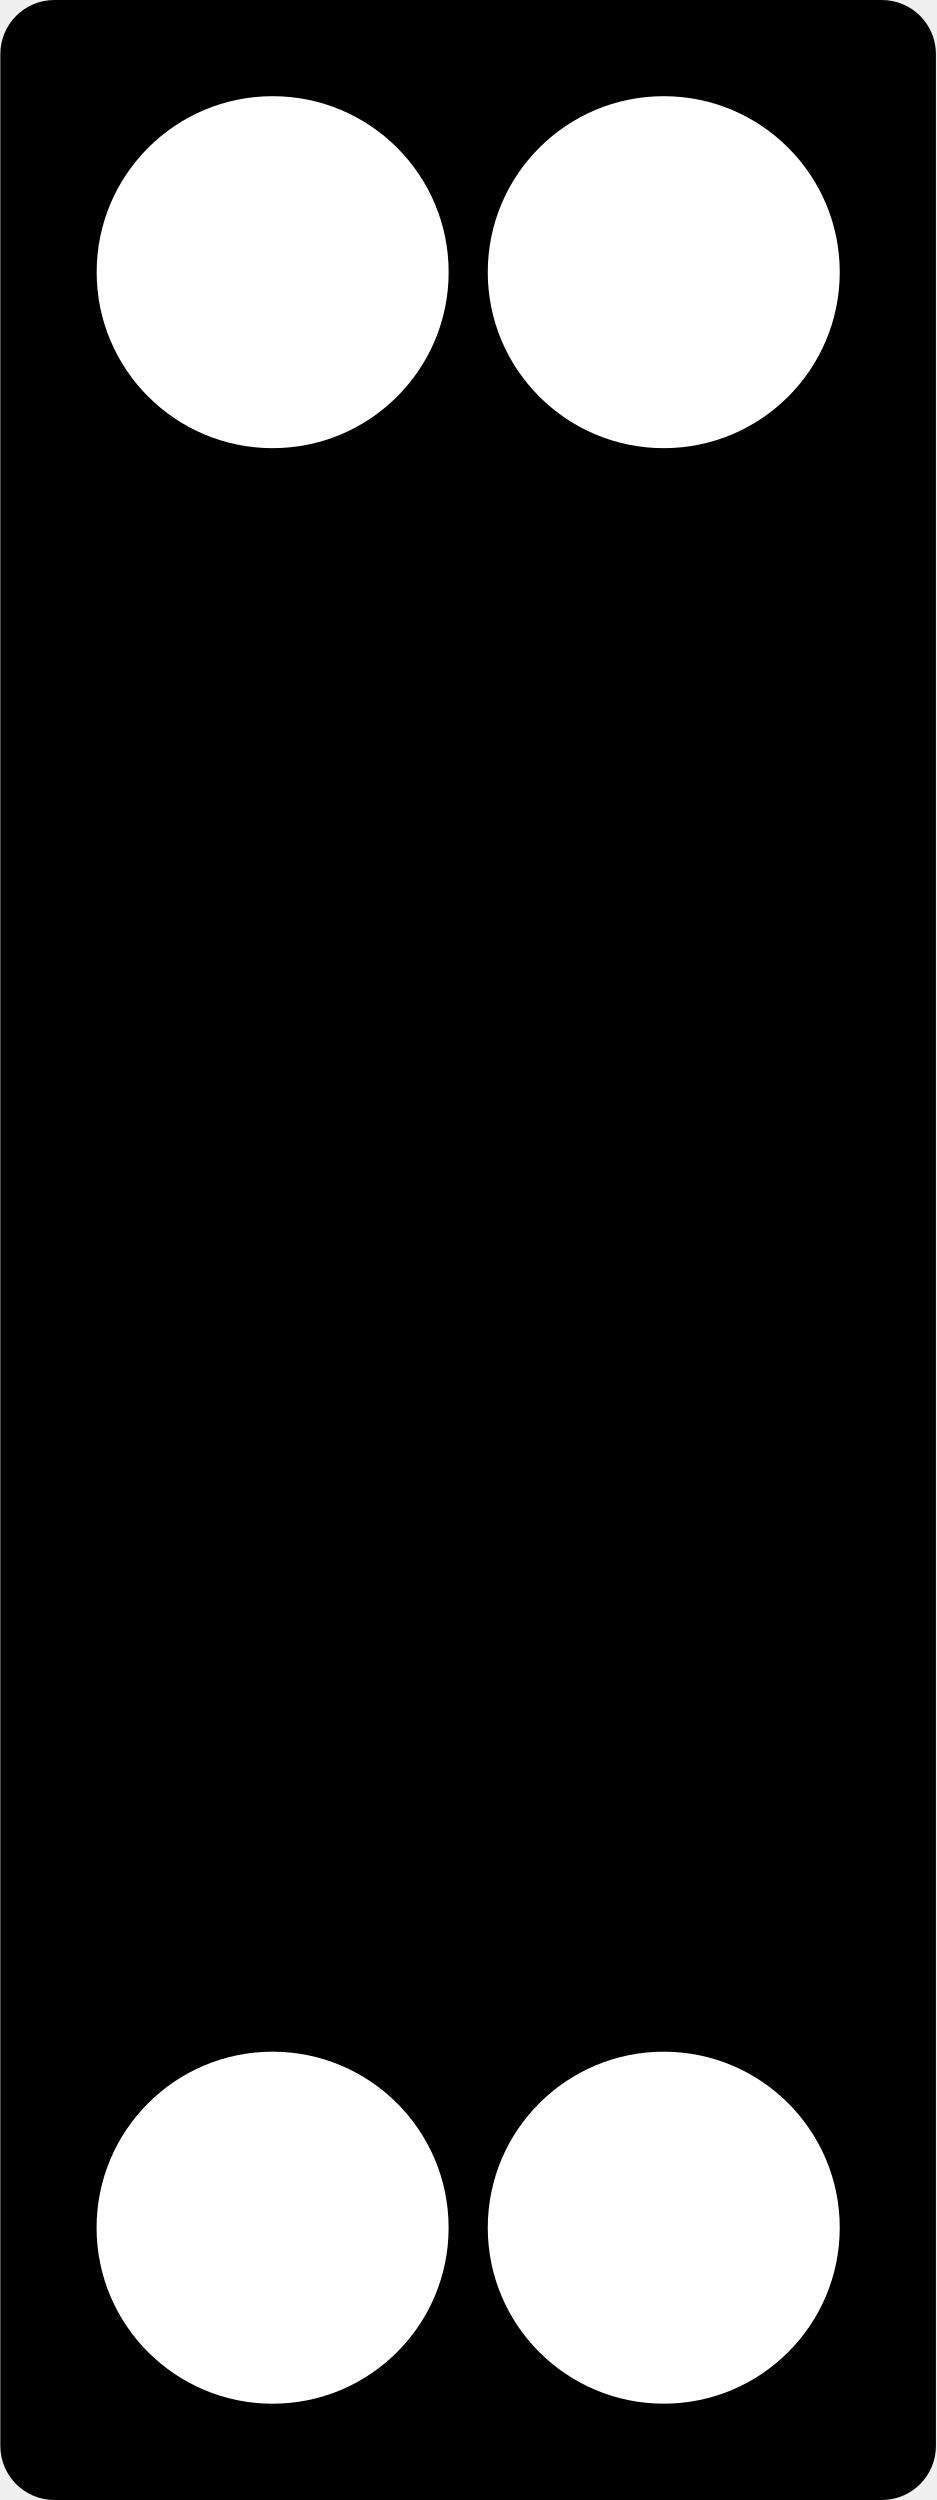
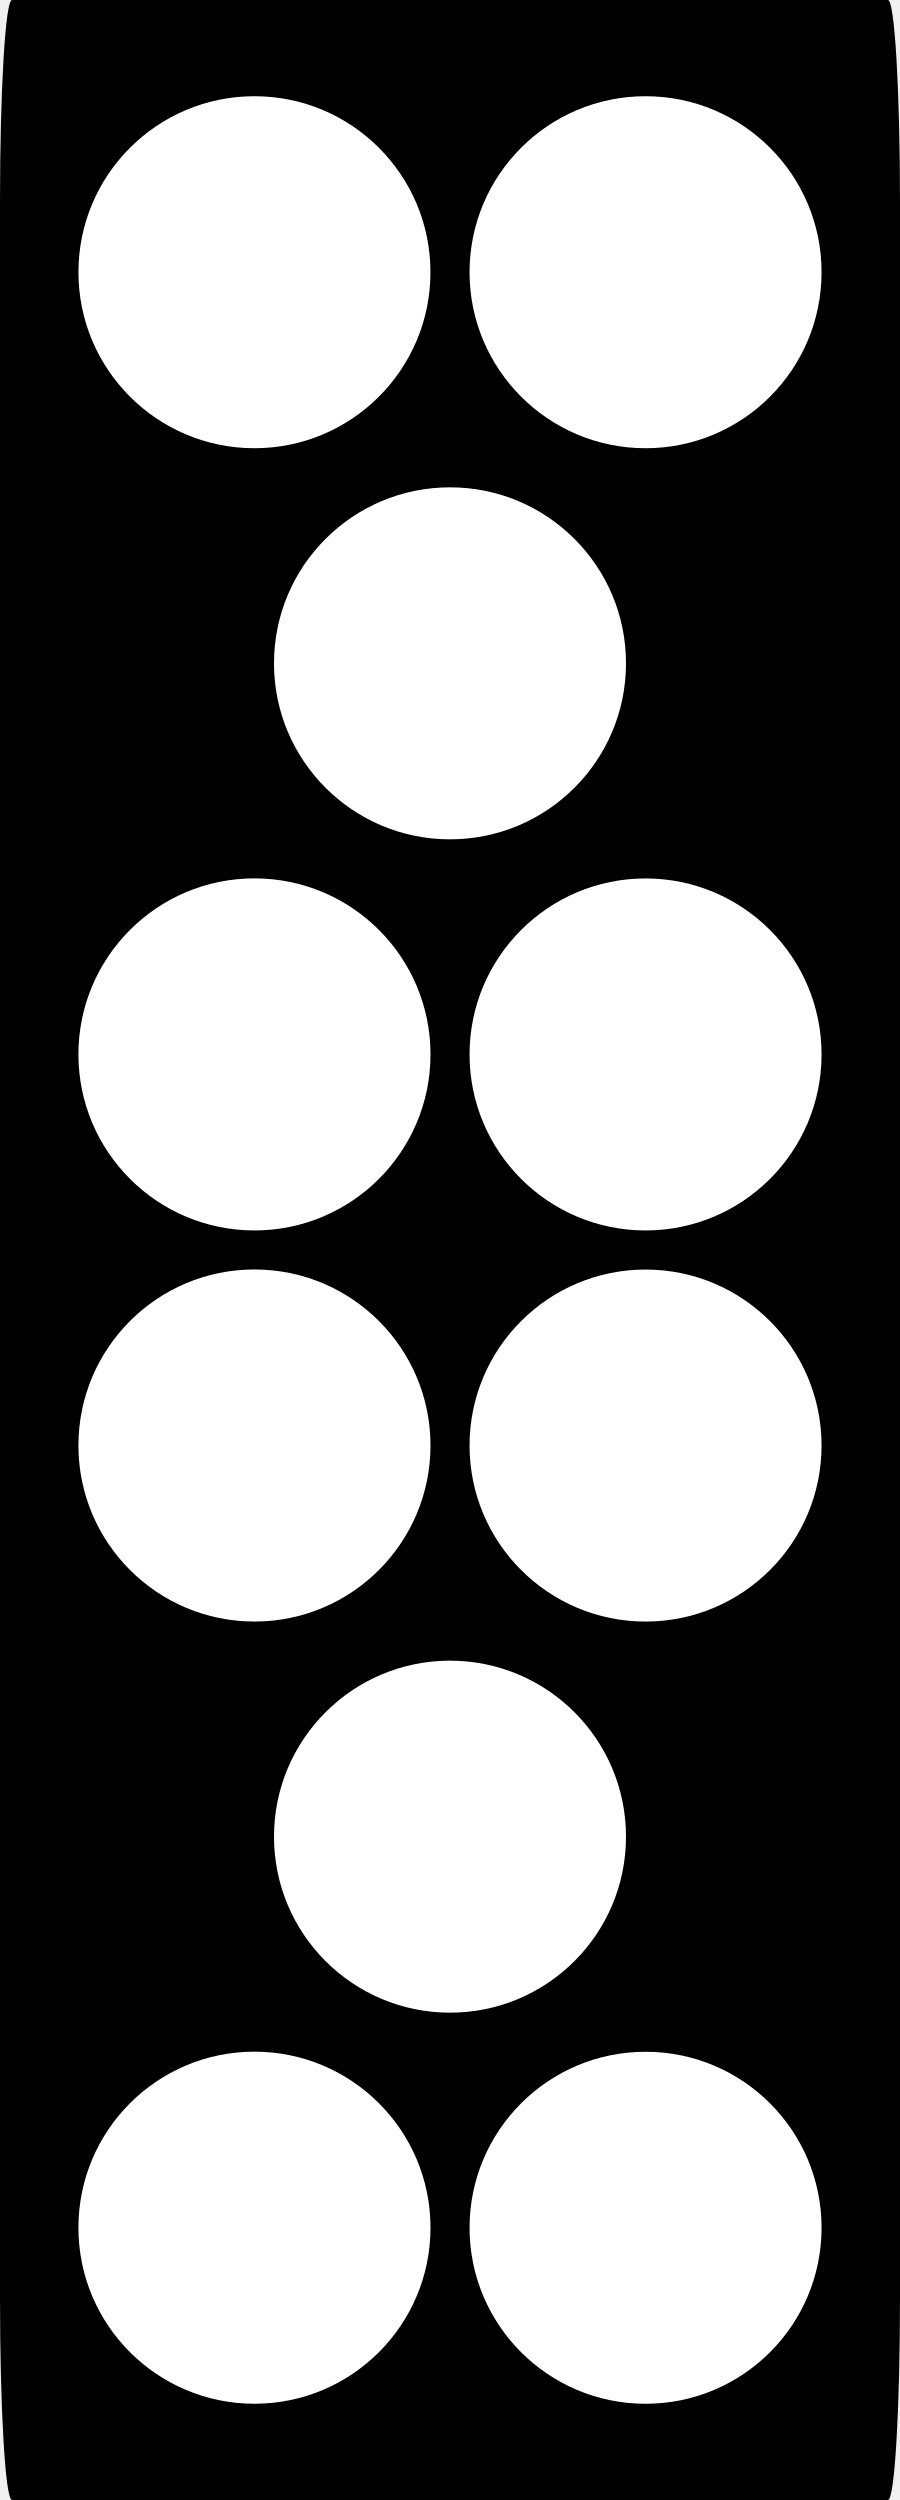
- <svg xmlns="http://www.w3.org/2000/svg" xml:space="preserve" width="0.382in" height="1.02in" version="1.1" style="shape-rendering:geometricPrecision; text-rendering:geometricPrecision; image-rendering:optimizeQuality; fill-rule:evenodd; clip-rule:evenodd" viewBox="0 0 66.24 177">
+ <svg xmlns="http://www.w3.org/2000/svg" xml:space="preserve" width="36px" height="100px" version="1.1" style="shape-rendering:geometricPrecision; text-rendering:geometricPrecision; image-rendering:optimizeQuality; fill-rule:evenodd; clip-rule:evenodd" viewBox="0 0 40.5 112.5">
  <defs>
    <style type="text/css">
   
    .fil0 {fill:black}
    .fil1 {fill:white}
   
  </style>
  </defs>
  <g id="Layer_x0020_1">
-     <g id="_2141508968224">
-       <rect class="fil0" x="-0" width="66.24" height="177" rx="3.83" ry="3.83" />
-       <circle class="fil1" cx="19.28" cy="19.27" r="12.46" />
-       <circle class="fil1" cx="46.97" cy="19.27" r="12.46" />
-       <circle class="fil1" transform="matrix(1.009E-14 0.380977 -0.380977 1.009E-14 19.2756 157.721)" r="32.71" />
-       <circle class="fil1" cx="46.97" cy="157.72" r="12.46" />
+     <g id="_2339819395920">
+       <rect class="fil0" width="40.5" height="112.5" rx="0.54" ry="9.1" />
+       <circle class="fil1" cx="11.45" cy="12.25" r="7.92" />
+       <circle class="fil1" cx="29.05" cy="12.25" r="7.92" />
+       <circle class="fil1" transform="matrix(3.29825E-15 0.124536 -0.124535 3.29827E-15 11.4506 47.4484)" r="63.61" />
+       <circle class="fil1" transform="matrix(3.29825E-15 0.124536 -0.124535 3.29827E-15 11.4506 65.0478)" r="63.61" />
+       <circle class="fil1" transform="matrix(3.29825E-15 0.124536 -0.124535 3.29827E-15 11.4506 100.247)" r="63.61" />
+       <circle class="fil1" cx="20.25" cy="29.85" r="7.92" />
+       <circle class="fil1" cx="29.05" cy="47.45" r="7.92" />
+       <circle class="fil1" cx="29.05" cy="65.05" r="7.92" />
+       <circle class="fil1" cx="20.25" cy="82.65" r="7.92" />
+       <circle class="fil1" cx="29.05" cy="100.25" r="7.92" />
    </g>
  </g>
</svg>
